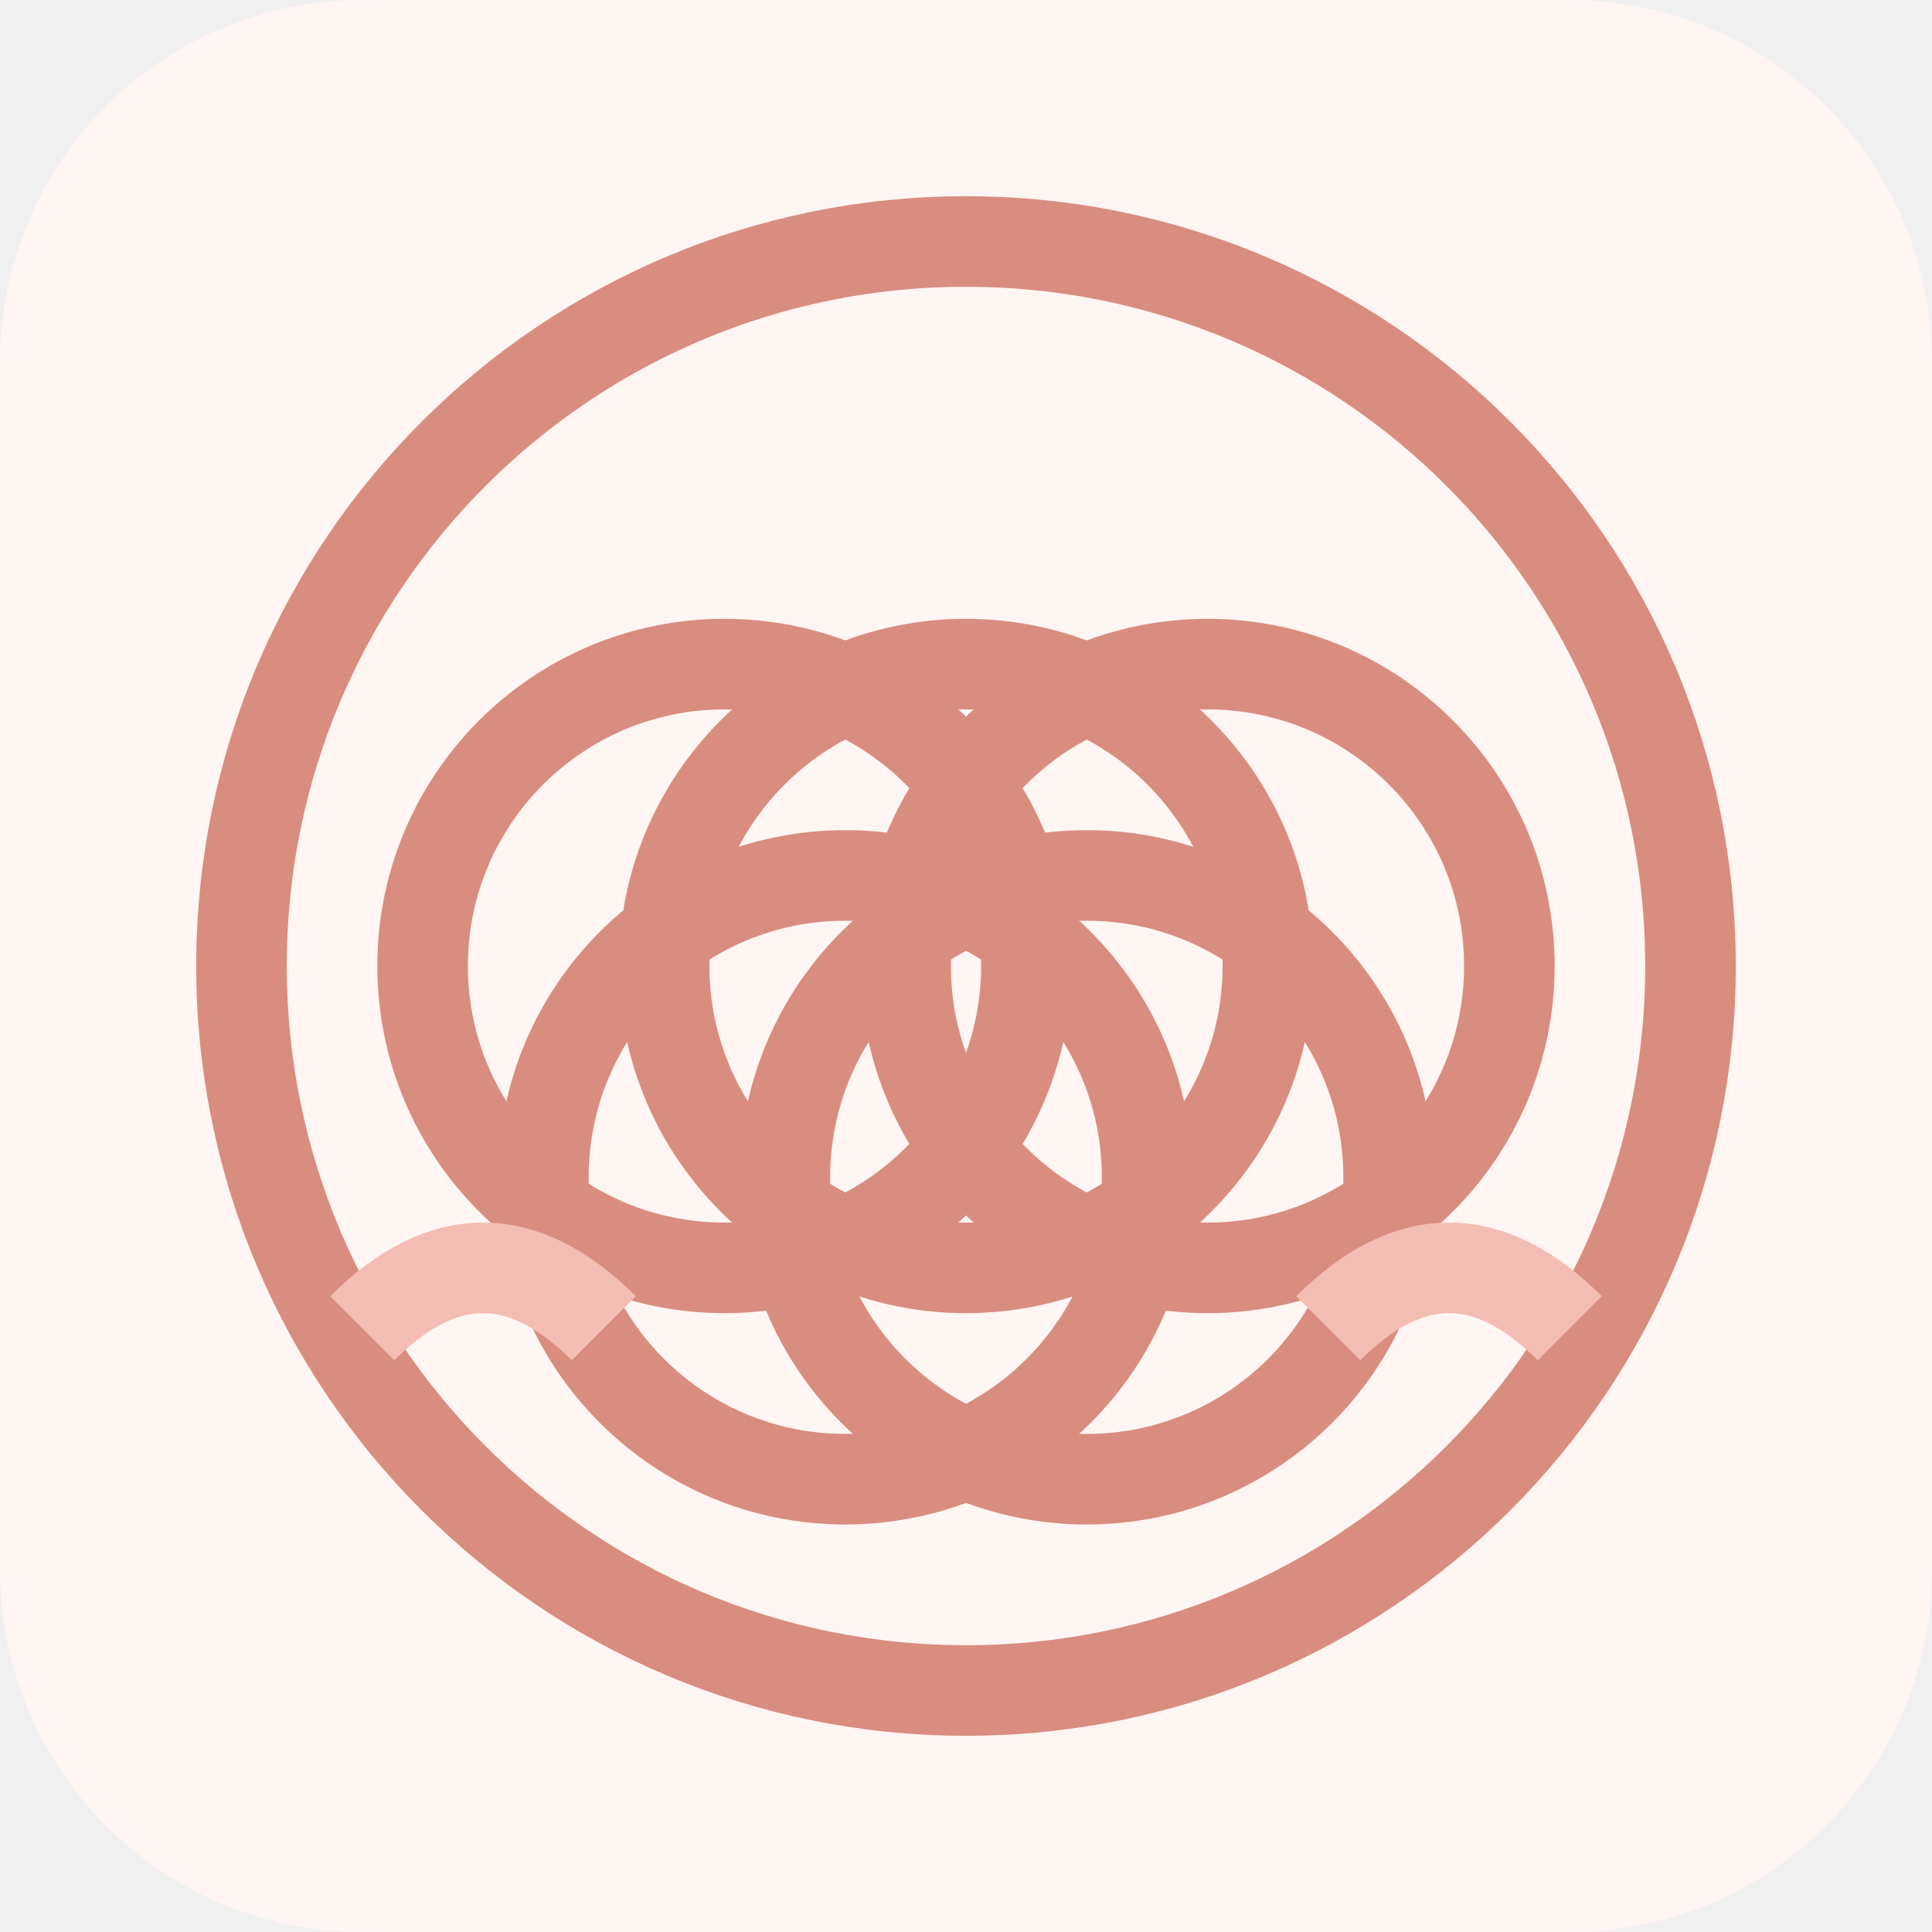
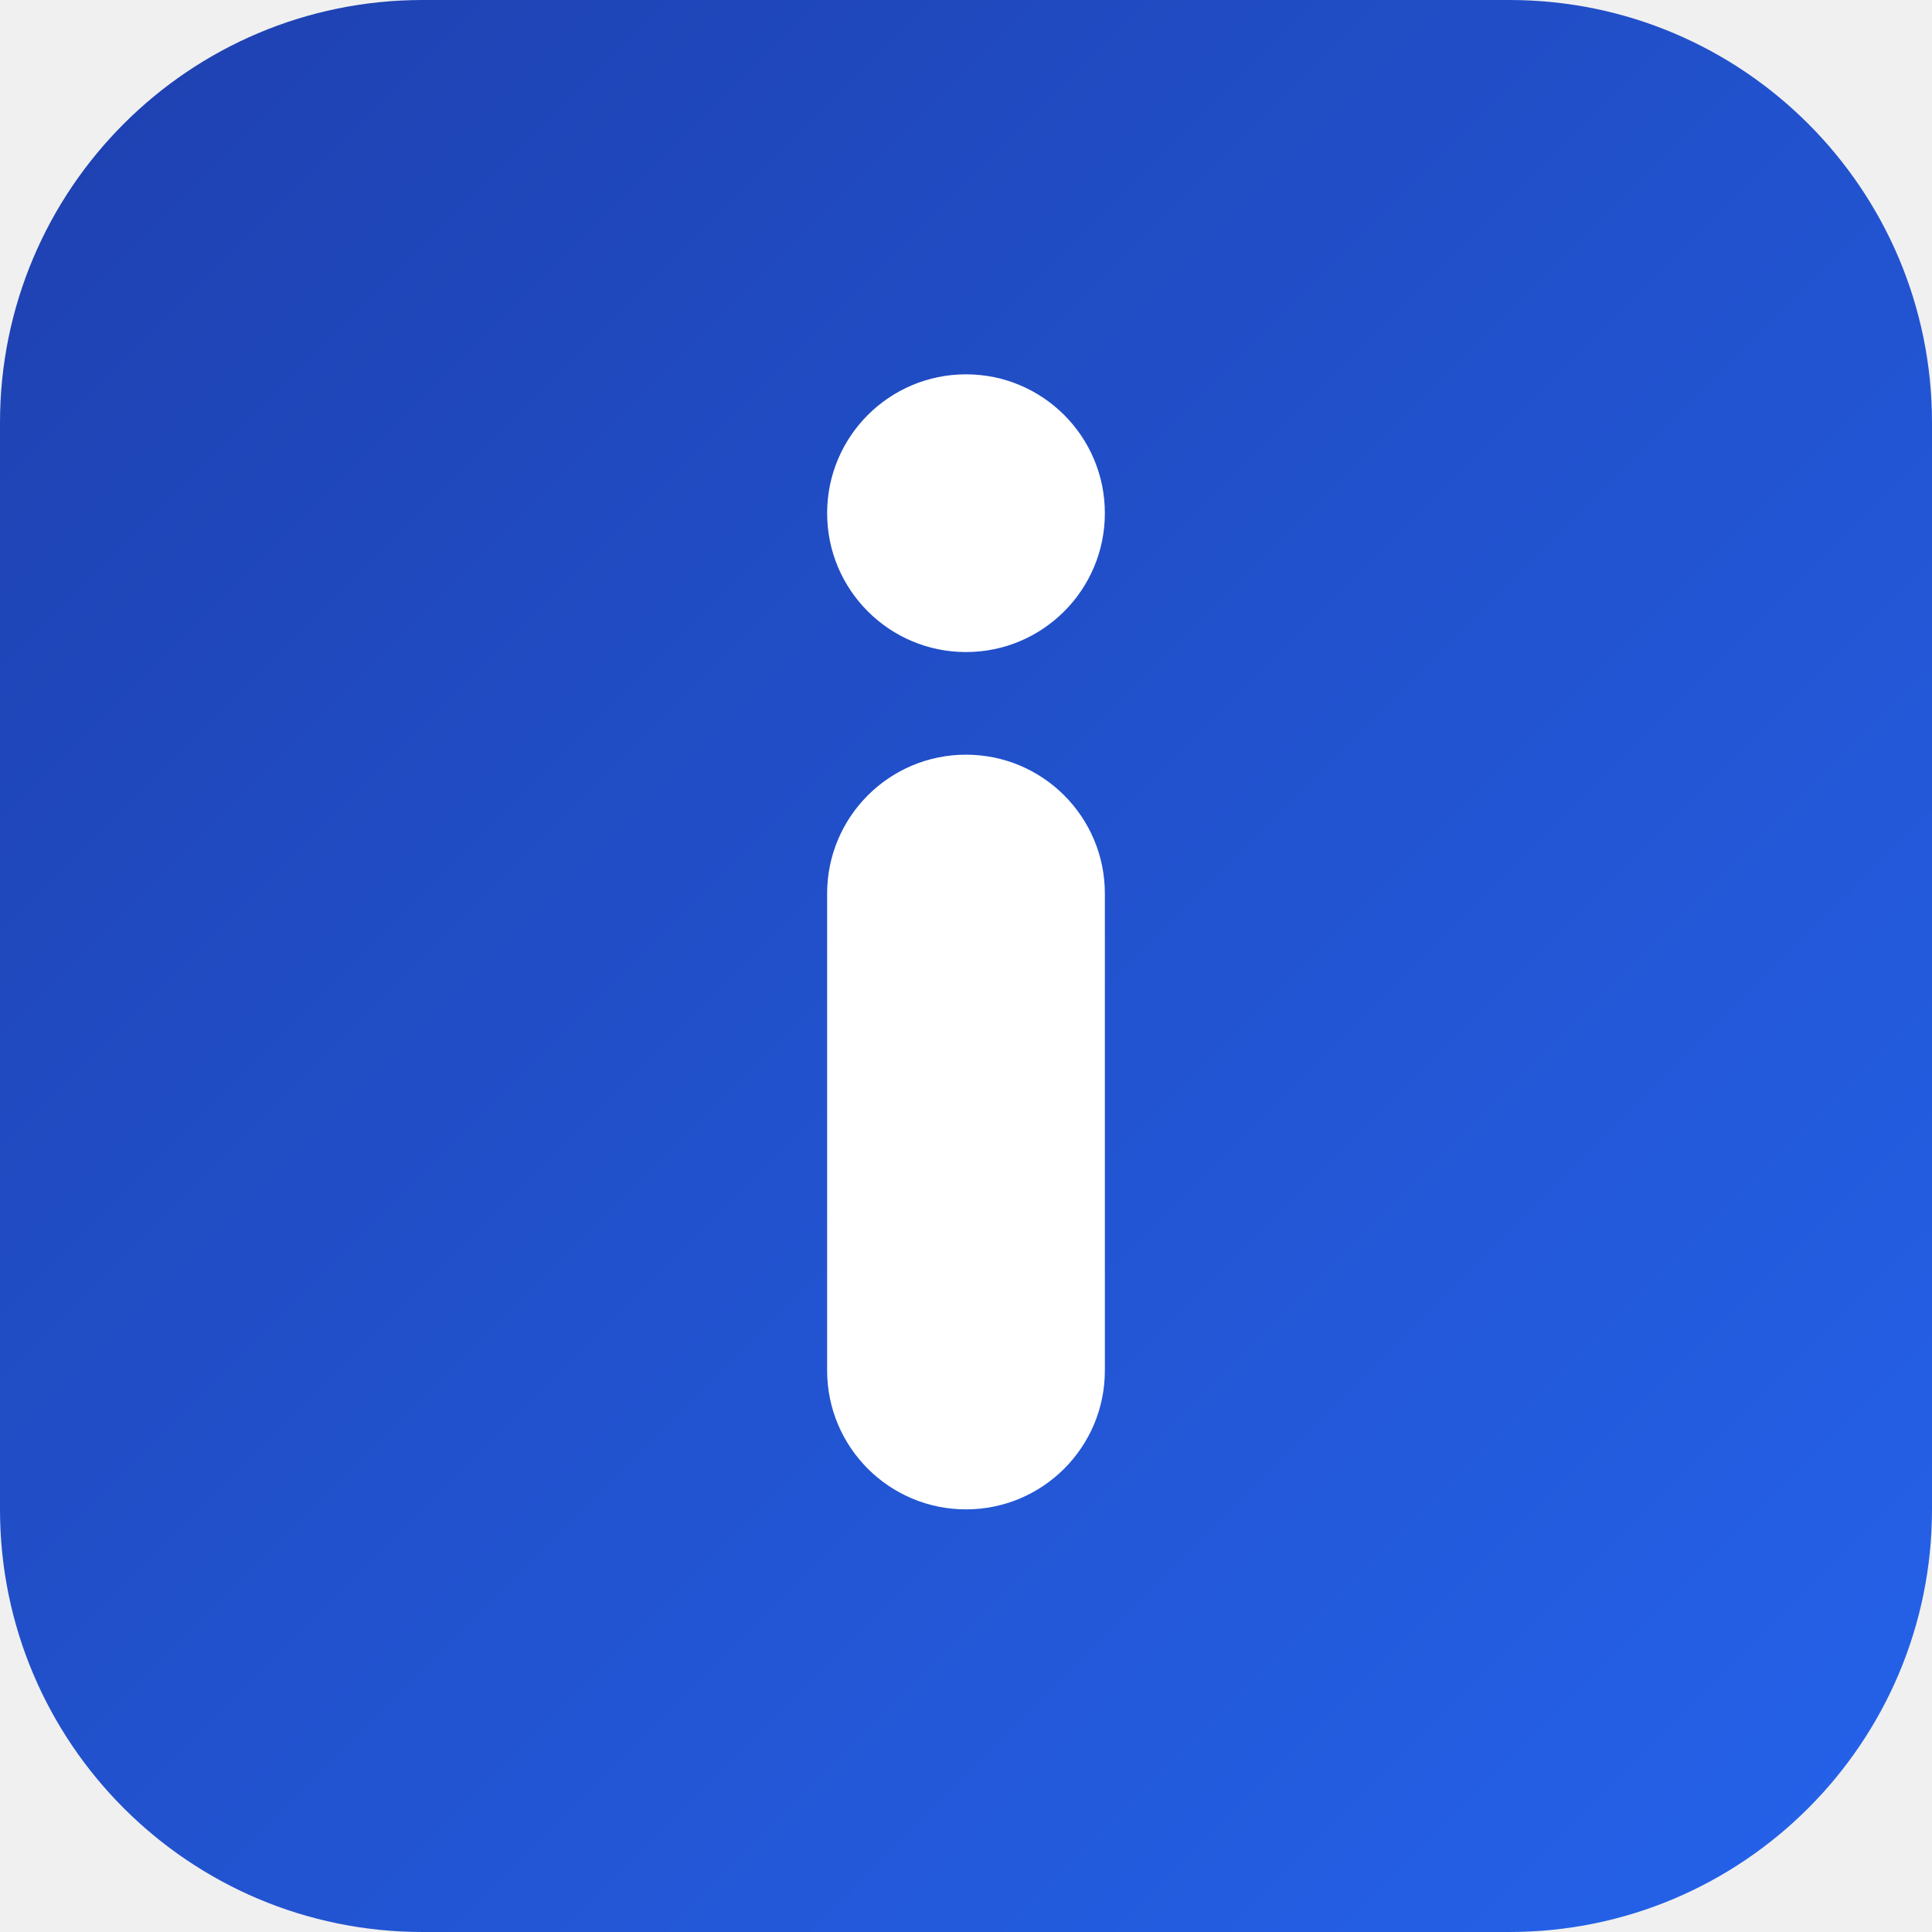
- <svg xmlns="http://www.w3.org/2000/svg" width="32" height="32" viewBox="0 0 32 32">
-   <rect width="32" height="32" rx="6" fill="#FFF5F3" />
-   <g transform="translate(16, 16)" stroke="#D88D7E" stroke-width="1.5" fill="none">
-     <circle cx="0" cy="0" r="12" />
-     <circle cx="0" cy="0" r="5" />
-     <circle cx="4" cy="0" r="5" />
-     <circle cx="-4" cy="0" r="5" />
-     <circle cx="2" cy="3.5" r="5" />
-     <circle cx="-2" cy="3.5" r="5" />
-   </g>
-   <path d="M 6 22 Q 8 20 10 22" stroke="#F4BDB3" stroke-width="1.5" fill="none" />
-   <path d="M 26 22 Q 24 20 22 22" stroke="#F4BDB3" stroke-width="1.5" fill="none" />
+ <svg xmlns="http://www.w3.org/2000/svg" width="64" height="64" viewBox="0 0 64 64">
+   <defs>
+     <linearGradient id="iyg" x1="0" y1="0" x2="1" y2="1">
+       <stop offset="0" stop-color="#1e40af" />
+       <stop offset="1" stop-color="#2563eb" />
+     </linearGradient>
+   </defs>
+   <rect width="64" height="64" rx="14" fill="url(#iyg)" />
+   <circle cx="32" cy="17" r="4.6" fill="#ffffff" />
+   <rect x="27.4" y="25" width="9.2" height="25" rx="4.6" fill="#ffffff" />
</svg>
